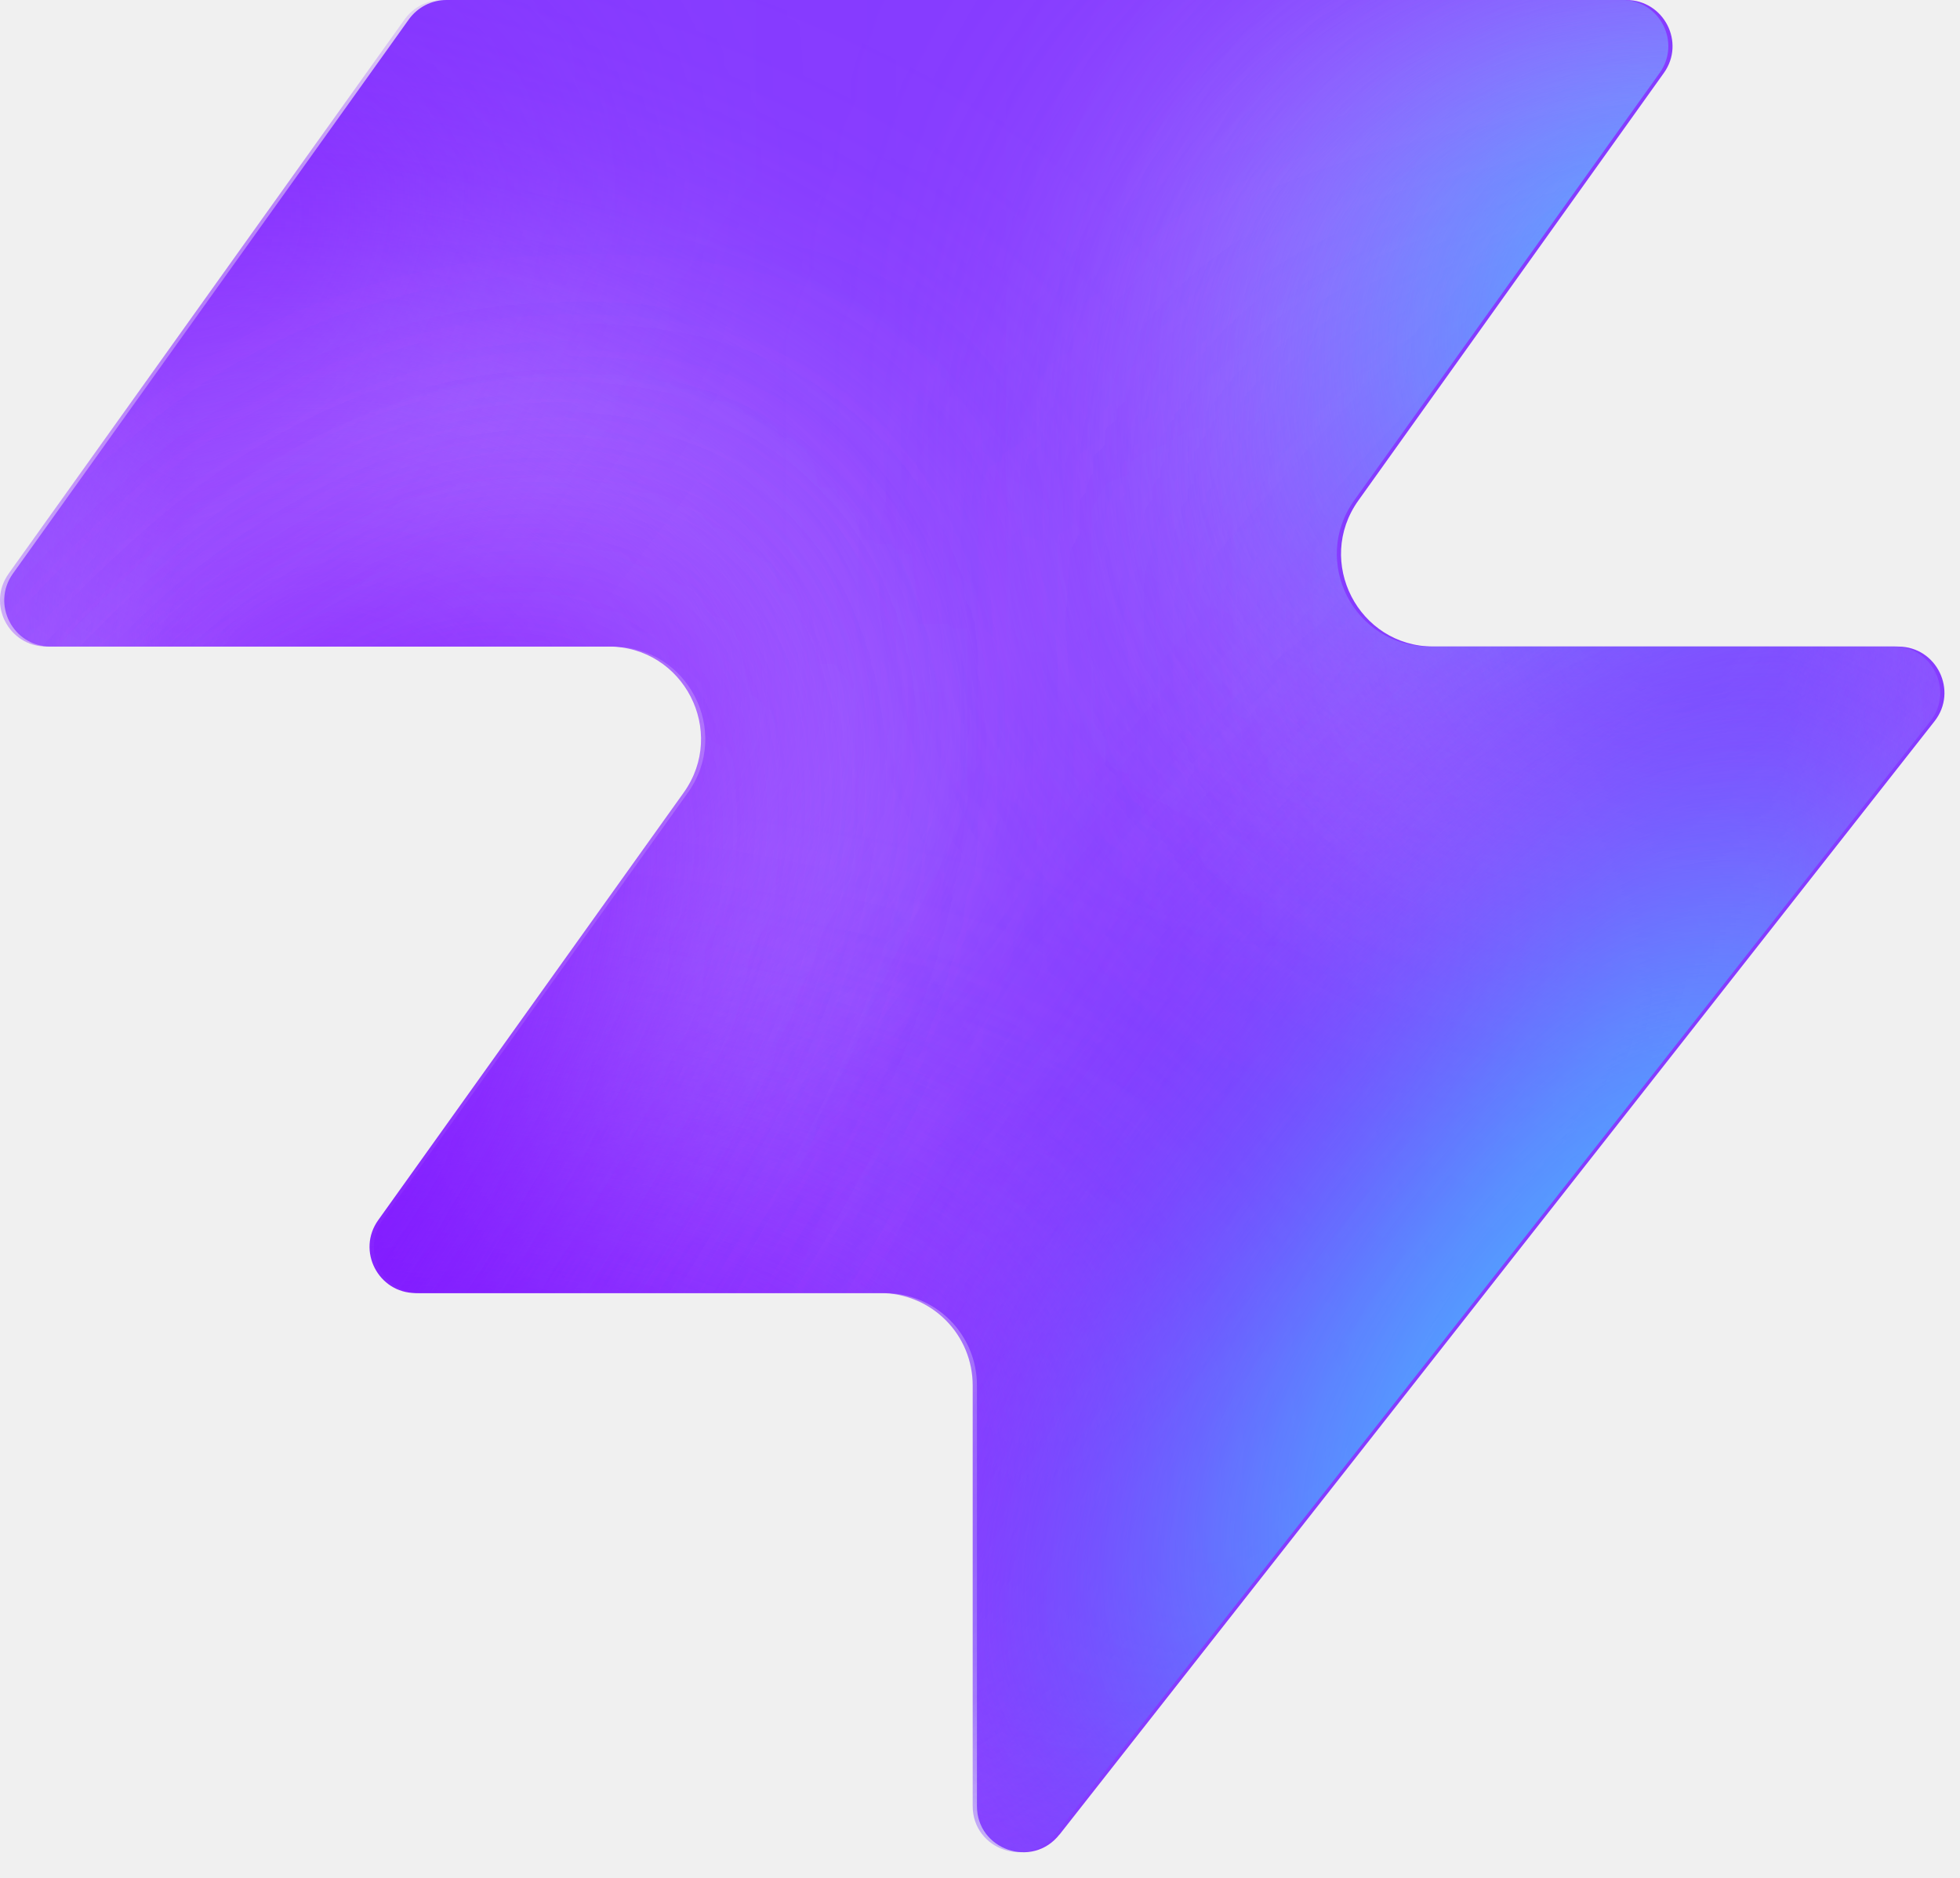
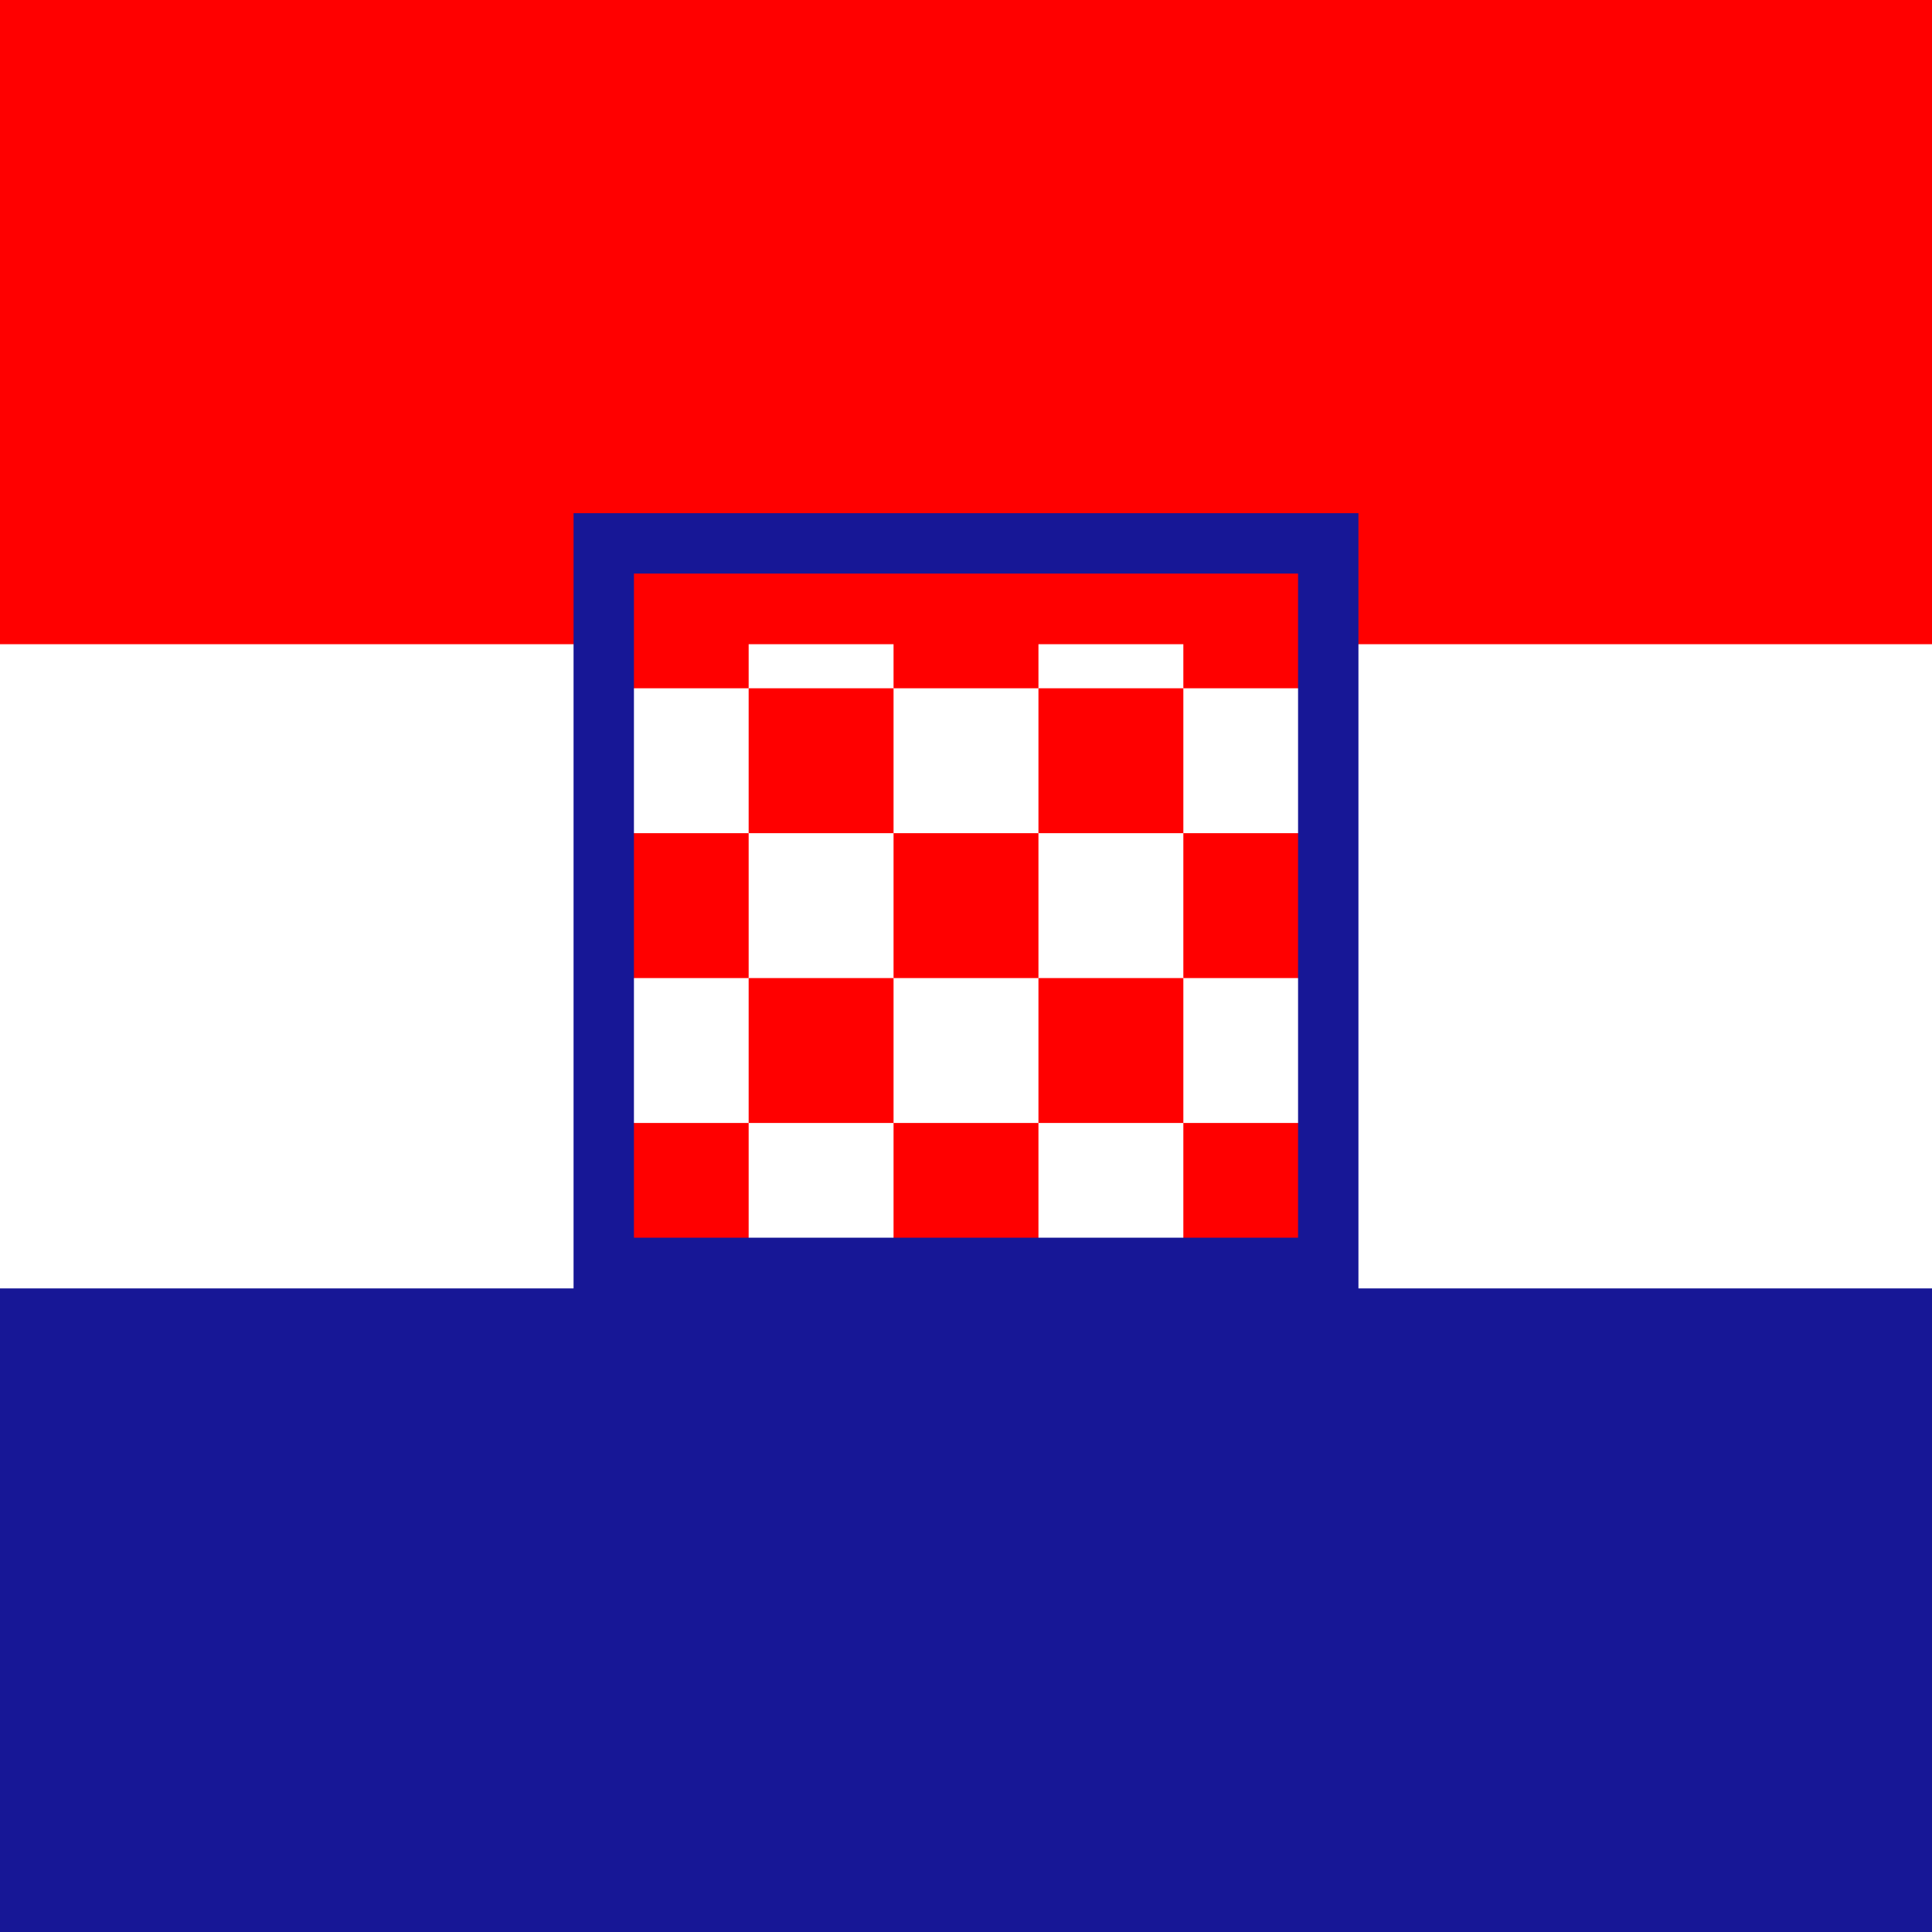
- <svg xmlns="http://www.w3.org/2000/svg" width="48" height="46" fill="none" viewBox="0 0 48 46">
-   <path fill="#863bff" d="M25.946 44.938c-.664.845-2.021.375-2.021-.698V33.937a2.26 2.26 0 0 0-2.262-2.262H10.287c-.92 0-1.456-1.04-.92-1.788l7.48-10.471c1.07-1.497 0-3.578-1.842-3.578H1.237c-.92 0-1.456-1.04-.92-1.788L10.013.474c.214-.297.556-.474.92-.474h28.894c.92 0 1.456 1.04.92 1.788l-7.48 10.471c-1.07 1.498 0 3.579 1.842 3.579h11.377c.943 0 1.473 1.088.89 1.83L25.947 44.94z" style="fill:#863bff;fill:color(display-p3 .525 .23 1);fill-opacity:1" />
-   <mask id="a" width="48" height="46" x="0" y="0" maskUnits="userSpaceOnUse" style="mask-type:alpha">
-     <path fill="#000" d="M25.842 44.938c-.664.844-2.021.375-2.021-.698V33.937a2.26 2.26 0 0 0-2.262-2.262H10.183c-.92 0-1.456-1.04-.92-1.788l7.48-10.471c1.07-1.498 0-3.579-1.842-3.579H1.133c-.92 0-1.456-1.04-.92-1.787L9.91.473c.214-.297.556-.474.92-.474h28.894c.92 0 1.456 1.04.92 1.788l-7.48 10.471c-1.07 1.498 0 3.578 1.842 3.578h11.377c.943 0 1.473 1.088.89 1.832L25.843 44.94z" style="fill:#000;fill-opacity:1" />
-   </mask>
-   <g mask="url(#a)">
-     <g filter="url(#b)">
-       <ellipse cx="5.508" cy="14.704" fill="#ede6ff" rx="5.508" ry="14.704" style="fill:#ede6ff;fill:color(display-p3 .927 .903 1);fill-opacity:1" transform="matrix(.00324 1 1 -.00324 -4.47 31.516)" />
-     </g>
-     <g filter="url(#c)">
-       <ellipse cx="10.399" cy="29.851" fill="#ede6ff" rx="10.399" ry="29.851" style="fill:#ede6ff;fill:color(display-p3 .927 .903 1);fill-opacity:1" transform="matrix(.00324 1 1 -.00324 -39.328 7.883)" />
-     </g>
-     <g filter="url(#d)">
-       <ellipse cx="5.508" cy="30.487" fill="#7e14ff" rx="5.508" ry="30.487" style="fill:#7e14ff;fill:color(display-p3 .492 .077 1);fill-opacity:1" transform="rotate(89.814 -25.913 -14.639)scale(1 -1)" />
-     </g>
-     <g filter="url(#e)">
-       <ellipse cx="5.508" cy="30.599" fill="#7e14ff" rx="5.508" ry="30.599" style="fill:#7e14ff;fill:color(display-p3 .492 .077 1);fill-opacity:1" transform="rotate(89.814 -32.644 -3.334)scale(1 -1)" />
-     </g>
-     <g filter="url(#f)">
-       <ellipse cx="5.508" cy="30.599" fill="#7e14ff" rx="5.508" ry="30.599" style="fill:#7e14ff;fill:color(display-p3 .492 .077 1);fill-opacity:1" transform="matrix(.00324 1 1 -.00324 -34.34 30.47)" />
-     </g>
-     <g filter="url(#g)">
-       <ellipse cx="14.072" cy="22.078" fill="#ede6ff" rx="14.072" ry="22.078" style="fill:#ede6ff;fill:color(display-p3 .927 .903 1);fill-opacity:1" transform="rotate(93.35 24.506 48.493)scale(-1 1)" />
-     </g>
-     <g filter="url(#h)">
-       <ellipse cx="3.47" cy="21.501" fill="#7e14ff" rx="3.47" ry="21.501" style="fill:#7e14ff;fill:color(display-p3 .492 .077 1);fill-opacity:1" transform="rotate(89.009 28.708 47.59)scale(-1 1)" />
-     </g>
-     <g filter="url(#i)">
-       <ellipse cx="3.47" cy="21.501" fill="#7e14ff" rx="3.47" ry="21.501" style="fill:#7e14ff;fill:color(display-p3 .492 .077 1);fill-opacity:1" transform="rotate(89.009 28.708 47.59)scale(-1 1)" />
-     </g>
-     <g filter="url(#j)">
-       <ellipse cx=".387" cy="8.972" fill="#7e14ff" rx="4.407" ry="29.108" style="fill:#7e14ff;fill:color(display-p3 .492 .077 1);fill-opacity:1" transform="rotate(39.51 .387 8.972)" />
-     </g>
-     <g filter="url(#k)">
-       <ellipse cx="47.523" cy="-6.092" fill="#7e14ff" rx="4.407" ry="29.108" style="fill:#7e14ff;fill:color(display-p3 .492 .077 1);fill-opacity:1" transform="rotate(37.892 47.523 -6.092)" />
-     </g>
-     <g filter="url(#l)">
-       <ellipse cx="41.412" cy="6.333" fill="#47bfff" rx="5.971" ry="9.665" style="fill:#47bfff;fill:color(display-p3 .28 .748 1);fill-opacity:1" transform="rotate(37.892 41.412 6.333)" />
-     </g>
-     <g filter="url(#m)">
-       <ellipse cx="-1.879" cy="38.332" fill="#7e14ff" rx="4.407" ry="29.108" style="fill:#7e14ff;fill:color(display-p3 .492 .077 1);fill-opacity:1" transform="rotate(37.892 -1.88 38.332)" />
-     </g>
-     <g filter="url(#n)">
-       <ellipse cx="-1.879" cy="38.332" fill="#7e14ff" rx="4.407" ry="29.108" style="fill:#7e14ff;fill:color(display-p3 .492 .077 1);fill-opacity:1" transform="rotate(37.892 -1.88 38.332)" />
-     </g>
-     <g filter="url(#o)">
-       <ellipse cx="35.651" cy="29.907" fill="#7e14ff" rx="4.407" ry="29.108" style="fill:#7e14ff;fill:color(display-p3 .492 .077 1);fill-opacity:1" transform="rotate(37.892 35.651 29.907)" />
-     </g>
-     <g filter="url(#p)">
-       <ellipse cx="38.418" cy="32.4" fill="#47bfff" rx="5.971" ry="15.297" style="fill:#47bfff;fill:color(display-p3 .28 .748 1);fill-opacity:1" transform="rotate(37.892 38.418 32.4)" />
-     </g>
+ <svg xmlns="http://www.w3.org/2000/svg" viewBox="0 0 32 32" role="img" aria-label="Kroatiens flagga">
+   <rect width="32" height="32" fill="#171796" />
+   <rect width="32" height="21.34" fill="#fff" />
+   <rect width="32" height="10.67" fill="#f00" />
+   <g fill="#f00">
+     <rect x="10" y="9" width="2.4" height="2.4" />
+     <rect x="14.8" y="9" width="2.4" height="2.4" />
+     <rect x="19.6" y="9" width="2.4" height="2.4" />
+     <rect x="12.4" y="11.4" width="2.4" height="2.4" />
+     <rect x="17.2" y="11.4" width="2.4" height="2.4" />
+     <rect x="10" y="13.8" width="2.4" height="2.4" />
+     <rect x="14.8" y="13.8" width="2.4" height="2.4" />
+     <rect x="19.6" y="13.8" width="2.4" height="2.4" />
+     <rect x="12.4" y="16.2" width="2.4" height="2.4" />
+     <rect x="17.2" y="16.2" width="2.4" height="2.4" />
+     <rect x="10" y="18.6" width="2.4" height="2.4" />
+     <rect x="14.8" y="18.6" width="2.4" height="2.4" />
+     <rect x="19.6" y="18.6" width="2.4" height="2.4" />
  </g>
-   <defs>
-     <filter id="b" width="60.045" height="41.654" x="-19.77" y="16.149" color-interpolation-filters="sRGB" filterUnits="userSpaceOnUse">
-       <feFlood flood-opacity="0" result="BackgroundImageFix" />
-       <feBlend in="SourceGraphic" in2="BackgroundImageFix" result="shape" />
-       <feGaussianBlur result="effect1_foregroundBlur_2002_17158" stdDeviation="7.659" />
-     </filter>
-     <filter id="c" width="90.34" height="51.437" x="-54.613" y="-7.533" color-interpolation-filters="sRGB" filterUnits="userSpaceOnUse">
-       <feFlood flood-opacity="0" result="BackgroundImageFix" />
-       <feBlend in="SourceGraphic" in2="BackgroundImageFix" result="shape" />
-       <feGaussianBlur result="effect1_foregroundBlur_2002_17158" stdDeviation="7.659" />
-     </filter>
-     <filter id="d" width="79.355" height="29.4" x="-49.64" y="2.03" color-interpolation-filters="sRGB" filterUnits="userSpaceOnUse">
-       <feFlood flood-opacity="0" result="BackgroundImageFix" />
-       <feBlend in="SourceGraphic" in2="BackgroundImageFix" result="shape" />
-       <feGaussianBlur result="effect1_foregroundBlur_2002_17158" stdDeviation="4.596" />
-     </filter>
-     <filter id="e" width="79.579" height="29.4" x="-45.045" y="20.029" color-interpolation-filters="sRGB" filterUnits="userSpaceOnUse">
-       <feFlood flood-opacity="0" result="BackgroundImageFix" />
-       <feBlend in="SourceGraphic" in2="BackgroundImageFix" result="shape" />
-       <feGaussianBlur result="effect1_foregroundBlur_2002_17158" stdDeviation="4.596" />
-     </filter>
-     <filter id="f" width="79.579" height="29.4" x="-43.513" y="21.178" color-interpolation-filters="sRGB" filterUnits="userSpaceOnUse">
-       <feFlood flood-opacity="0" result="BackgroundImageFix" />
-       <feBlend in="SourceGraphic" in2="BackgroundImageFix" result="shape" />
-       <feGaussianBlur result="effect1_foregroundBlur_2002_17158" stdDeviation="4.596" />
-     </filter>
-     <filter id="g" width="74.749" height="58.852" x="15.756" y="-17.901" color-interpolation-filters="sRGB" filterUnits="userSpaceOnUse">
-       <feFlood flood-opacity="0" result="BackgroundImageFix" />
-       <feBlend in="SourceGraphic" in2="BackgroundImageFix" result="shape" />
-       <feGaussianBlur result="effect1_foregroundBlur_2002_17158" stdDeviation="7.659" />
-     </filter>
-     <filter id="h" width="61.377" height="25.362" x="23.548" y="2.284" color-interpolation-filters="sRGB" filterUnits="userSpaceOnUse">
-       <feFlood flood-opacity="0" result="BackgroundImageFix" />
-       <feBlend in="SourceGraphic" in2="BackgroundImageFix" result="shape" />
-       <feGaussianBlur result="effect1_foregroundBlur_2002_17158" stdDeviation="4.596" />
-     </filter>
-     <filter id="i" width="61.377" height="25.362" x="23.548" y="2.284" color-interpolation-filters="sRGB" filterUnits="userSpaceOnUse">
-       <feFlood flood-opacity="0" result="BackgroundImageFix" />
-       <feBlend in="SourceGraphic" in2="BackgroundImageFix" result="shape" />
-       <feGaussianBlur result="effect1_foregroundBlur_2002_17158" stdDeviation="4.596" />
-     </filter>
-     <filter id="j" width="56.045" height="63.649" x="-27.636" y="-22.853" color-interpolation-filters="sRGB" filterUnits="userSpaceOnUse">
-       <feFlood flood-opacity="0" result="BackgroundImageFix" />
-       <feBlend in="SourceGraphic" in2="BackgroundImageFix" result="shape" />
-       <feGaussianBlur result="effect1_foregroundBlur_2002_17158" stdDeviation="4.596" />
-     </filter>
-     <filter id="k" width="54.814" height="64.646" x="20.116" y="-38.415" color-interpolation-filters="sRGB" filterUnits="userSpaceOnUse">
-       <feFlood flood-opacity="0" result="BackgroundImageFix" />
-       <feBlend in="SourceGraphic" in2="BackgroundImageFix" result="shape" />
-       <feGaussianBlur result="effect1_foregroundBlur_2002_17158" stdDeviation="4.596" />
-     </filter>
-     <filter id="l" width="33.541" height="35.313" x="24.641" y="-11.323" color-interpolation-filters="sRGB" filterUnits="userSpaceOnUse">
-       <feFlood flood-opacity="0" result="BackgroundImageFix" />
-       <feBlend in="SourceGraphic" in2="BackgroundImageFix" result="shape" />
-       <feGaussianBlur result="effect1_foregroundBlur_2002_17158" stdDeviation="4.596" />
-     </filter>
-     <filter id="m" width="54.814" height="64.646" x="-29.286" y="6.009" color-interpolation-filters="sRGB" filterUnits="userSpaceOnUse">
-       <feFlood flood-opacity="0" result="BackgroundImageFix" />
-       <feBlend in="SourceGraphic" in2="BackgroundImageFix" result="shape" />
-       <feGaussianBlur result="effect1_foregroundBlur_2002_17158" stdDeviation="4.596" />
-     </filter>
-     <filter id="n" width="54.814" height="64.646" x="-29.286" y="6.009" color-interpolation-filters="sRGB" filterUnits="userSpaceOnUse">
-       <feFlood flood-opacity="0" result="BackgroundImageFix" />
-       <feBlend in="SourceGraphic" in2="BackgroundImageFix" result="shape" />
-       <feGaussianBlur result="effect1_foregroundBlur_2002_17158" stdDeviation="4.596" />
-     </filter>
-     <filter id="o" width="54.814" height="64.646" x="8.244" y="-2.416" color-interpolation-filters="sRGB" filterUnits="userSpaceOnUse">
-       <feFlood flood-opacity="0" result="BackgroundImageFix" />
-       <feBlend in="SourceGraphic" in2="BackgroundImageFix" result="shape" />
-       <feGaussianBlur result="effect1_foregroundBlur_2002_17158" stdDeviation="4.596" />
-     </filter>
-     <filter id="p" width="39.409" height="43.623" x="18.713" y="10.588" color-interpolation-filters="sRGB" filterUnits="userSpaceOnUse">
-       <feFlood flood-opacity="0" result="BackgroundImageFix" />
-       <feBlend in="SourceGraphic" in2="BackgroundImageFix" result="shape" />
-       <feGaussianBlur result="effect1_foregroundBlur_2002_17158" stdDeviation="4.596" />
-     </filter>
-   </defs>
+   <rect x="10" y="9" width="12" height="12" fill="none" stroke="#171796" stroke-width="1" />
</svg>
